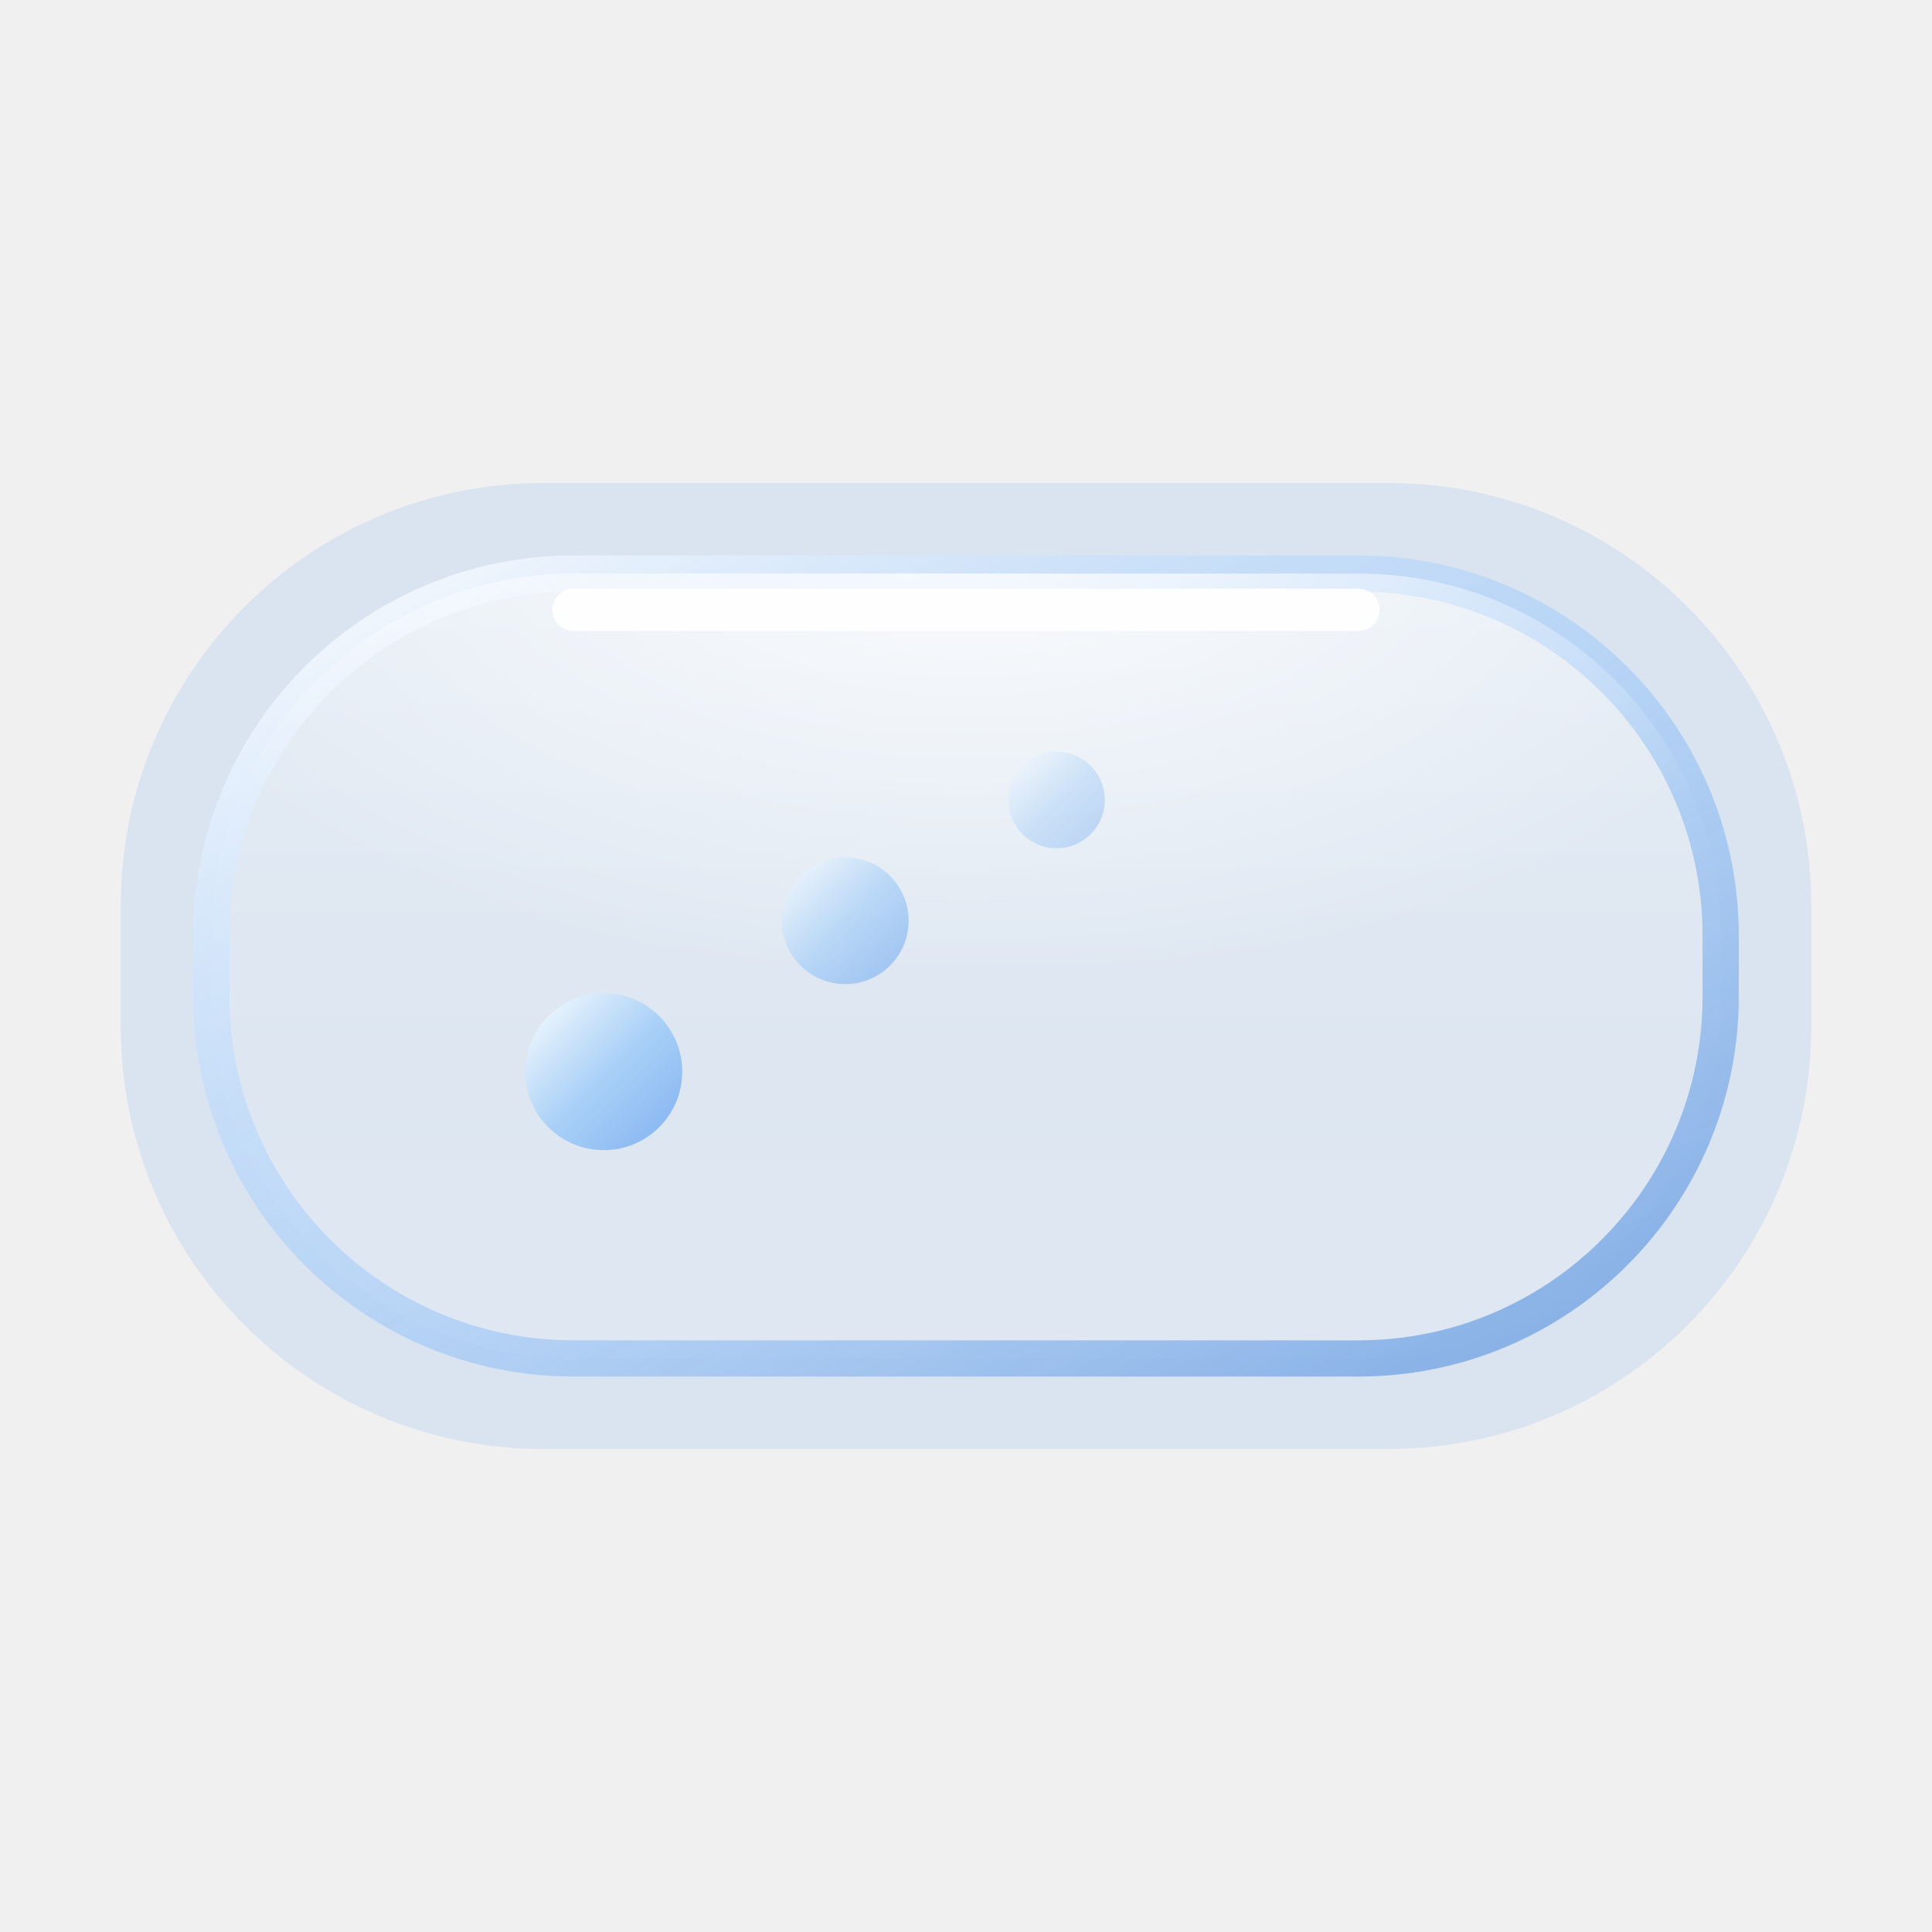
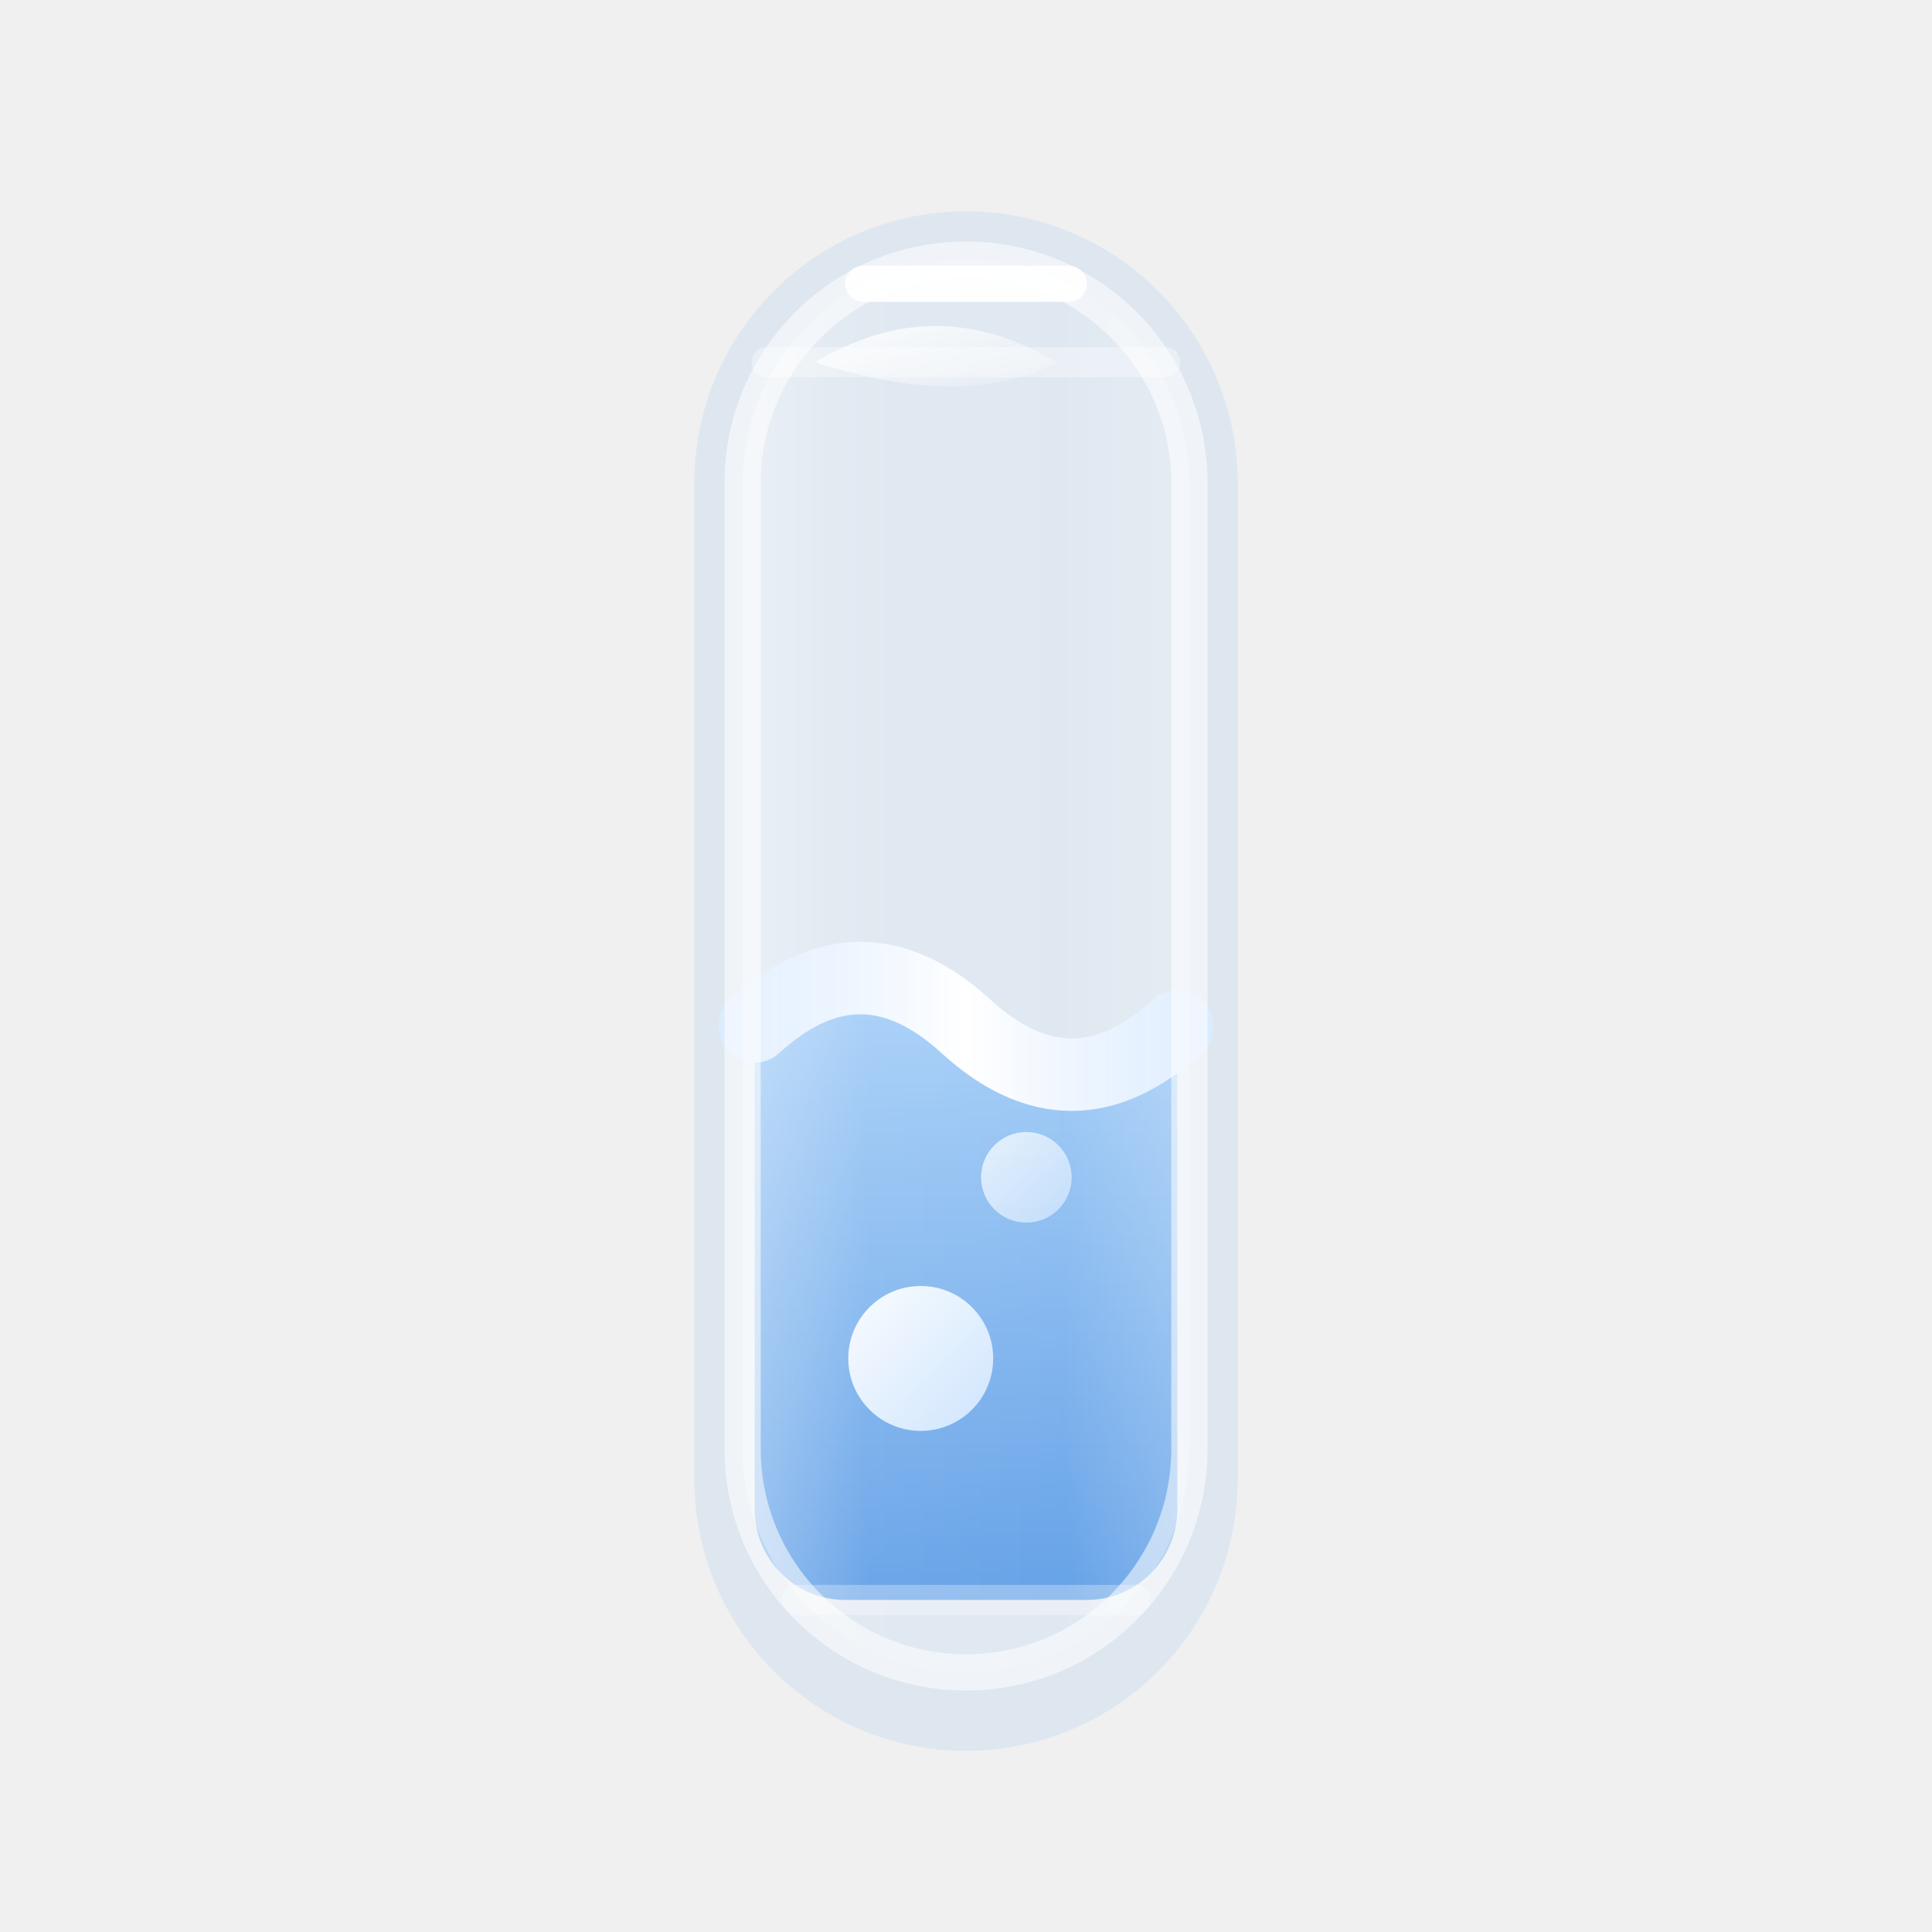
- <svg xmlns="http://www.w3.org/2000/svg" viewBox="0 0 64 64" width="64" height="64" role="img" aria-label="液态玻璃输入框">
+ <svg xmlns="http://www.w3.org/2000/svg" viewBox="0 0 64 64" width="64" height="64" role="img" aria-labelledby="algTitle">
  <defs>
-     <linearGradient id="glass" x1="0" y1="0" x2="0" y2="1">
-       <stop offset="0" stop-color="#ffffff" stop-opacity="0.30" />
-       <stop offset="0.62" stop-color="#ffffff" stop-opacity="0.08" />
-       <stop offset="1" stop-color="#ffffff" stop-opacity="0.14" />
+     <linearGradient id="tube" x1="0" y1="0" x2="1" y2="0">
+       <stop offset="0" stop-color="#ffffff" stop-opacity="0.34" />
+       <stop offset="0.28" stop-color="#ffffff" stop-opacity="0.08" />
+       <stop offset="0.72" stop-color="#ffffff" stop-opacity="0.04" />
+       <stop offset="1" stop-color="#ffffff" stop-opacity="0.22" />
    </linearGradient>
-     <radialGradient id="spec" cx="50%" cy="-8%" r="60%">
-       <stop offset="0" stop-color="#ffffff" stop-opacity="0.85" />
-       <stop offset="1" stop-color="#ffffff" stop-opacity="0" />
-     </radialGradient>
-     <linearGradient id="rim" x1="0" y1="0" x2="1" y2="1">
-       <stop offset="0" stop-color="#ffffff" stop-opacity="0.95" />
-       <stop offset="0.5" stop-color="#9ec9fa" stop-opacity="0.55" />
-       <stop offset="1" stop-color="#6f9fe0" stop-opacity="0.85" />
+     <linearGradient id="liquid" x1="0" y1="0" x2="0" y2="1">
+       <stop offset="0" stop-color="#a8d0f8" />
+       <stop offset="1" stop-color="#5f9ee6" />
+     </linearGradient>
+     <linearGradient id="meniscus" x1="0" y1="0" x2="1" y2="0">
+       <stop offset="0" stop-color="#dcecff" />
+       <stop offset="0.5" stop-color="#ffffff" />
+       <stop offset="1" stop-color="#dcecff" />
+     </linearGradient>
+     <linearGradient id="specTop" x1="0" y1="0" x2="1" y2="1">
+       <stop offset="0" stop-color="#ffffff" stop-opacity="0.9" />
+       <stop offset="1" stop-color="#ffffff" stop-opacity="0.1" />
    </linearGradient>
    <linearGradient id="bub" x1="0" y1="0" x2="1" y2="1">
      <stop offset="0" stop-color="#ffffff" />
-       <stop offset="0.5" stop-color="#a8d0f8" />
-       <stop offset="1" stop-color="#7caef0" />
+       <stop offset="1" stop-color="#cfe6ff" />
    </linearGradient>
  </defs>
-   <rect x="4" y="16" width="56" height="32" rx="14" fill="#8fbaf0" opacity="0.22" />
-   <rect x="7" y="19" width="50" height="26" rx="12" fill="url(#glass)" stroke="url(#rim)" stroke-width="1.2" />
-   <rect x="7" y="19" width="50" height="26" rx="12" fill="url(#spec)" />
-   <path d="M19 20.2 H45" stroke="#ffffff" stroke-opacity="0.9" stroke-width="1.4" stroke-linecap="round" />
-   <circle cx="20" cy="35.5" r="2.6" fill="url(#bub)" opacity="0.95" />
-   <circle cx="28" cy="30.5" r="2.1" fill="url(#bub)" opacity="0.7" />
-   <circle cx="35" cy="26.5" r="1.6" fill="url(#bub)" opacity="0.45" />
+   <rect x="23" y="7" width="18" height="51" rx="9" fill="#70b0f4" opacity="0.14" />
+   <path d="M25 34 q3.5 -3.2 7 0 q3.5 3.2 7 0 L39 50 a3 3 0 0 1 -3 3 h-8 a3 3 0 0 1 -3 -3 Z" fill="url(#liquid)" />
+   <path d="M25 34 q3.5 -3.2 7 0 q3.5 3.2 7 0" fill="none" stroke="url(#meniscus)" stroke-width="2.4" stroke-linecap="round" />
+   <circle cx="30.5" cy="45" r="2.4" fill="url(#bub)" opacity="0.95" />
+   <circle cx="34" cy="39" r="1.5" fill="url(#bub)" opacity="0.75" />
+   <rect x="24.6" y="8.6" width="14.8" height="46.8" rx="7.4" fill="url(#tube)" stroke="#ffffff" stroke-opacity="0.55" stroke-width="1.2" />
+   <path d="M27 12 q4 -2.4 8 0 q-3 1.6 -8 0 Z" fill="url(#specTop)" />
+   <path d="M28.6 9.4 H35.4" stroke="#ffffff" stroke-opacity="0.95" stroke-width="1.2" stroke-linecap="round" />
+   <path d="M25.4 12 H38.6" stroke="#ffffff" stroke-opacity="0.35" stroke-width="1" stroke-linecap="round" />
+   <path d="M26.4 53 H37.6" stroke="#ffffff" stroke-opacity="0.30" stroke-width="1" stroke-linecap="round" />
</svg>
